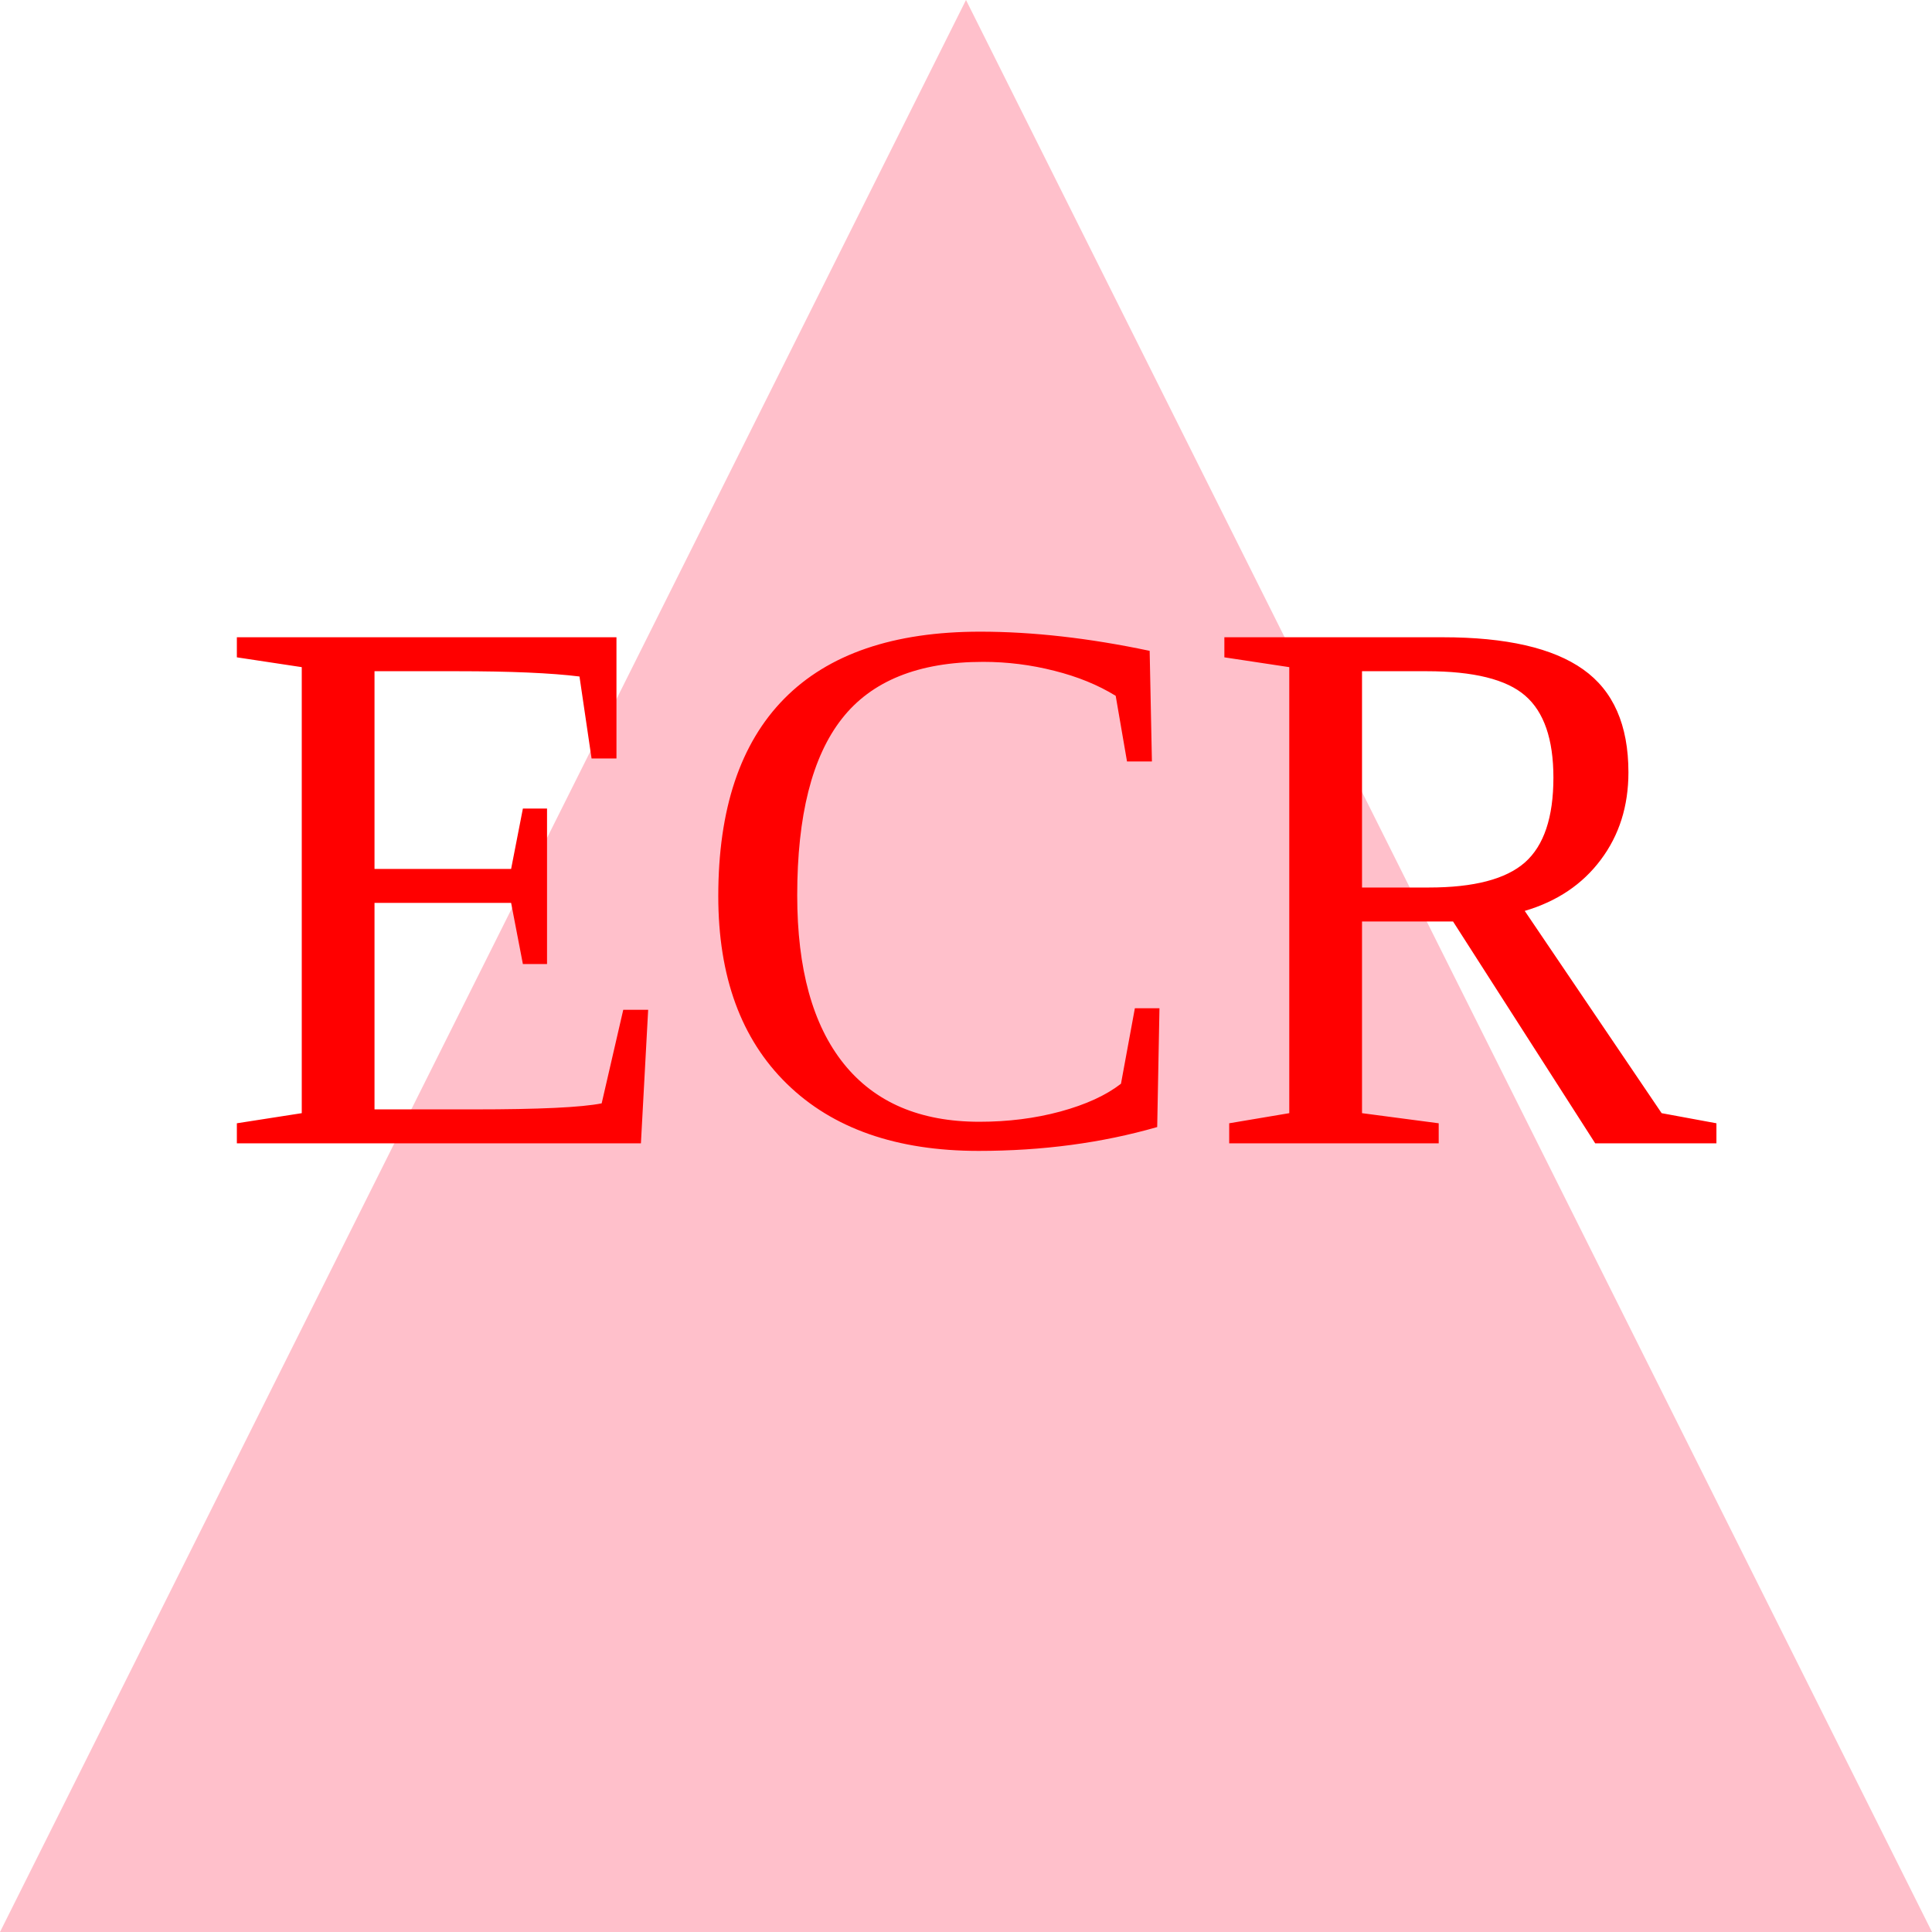
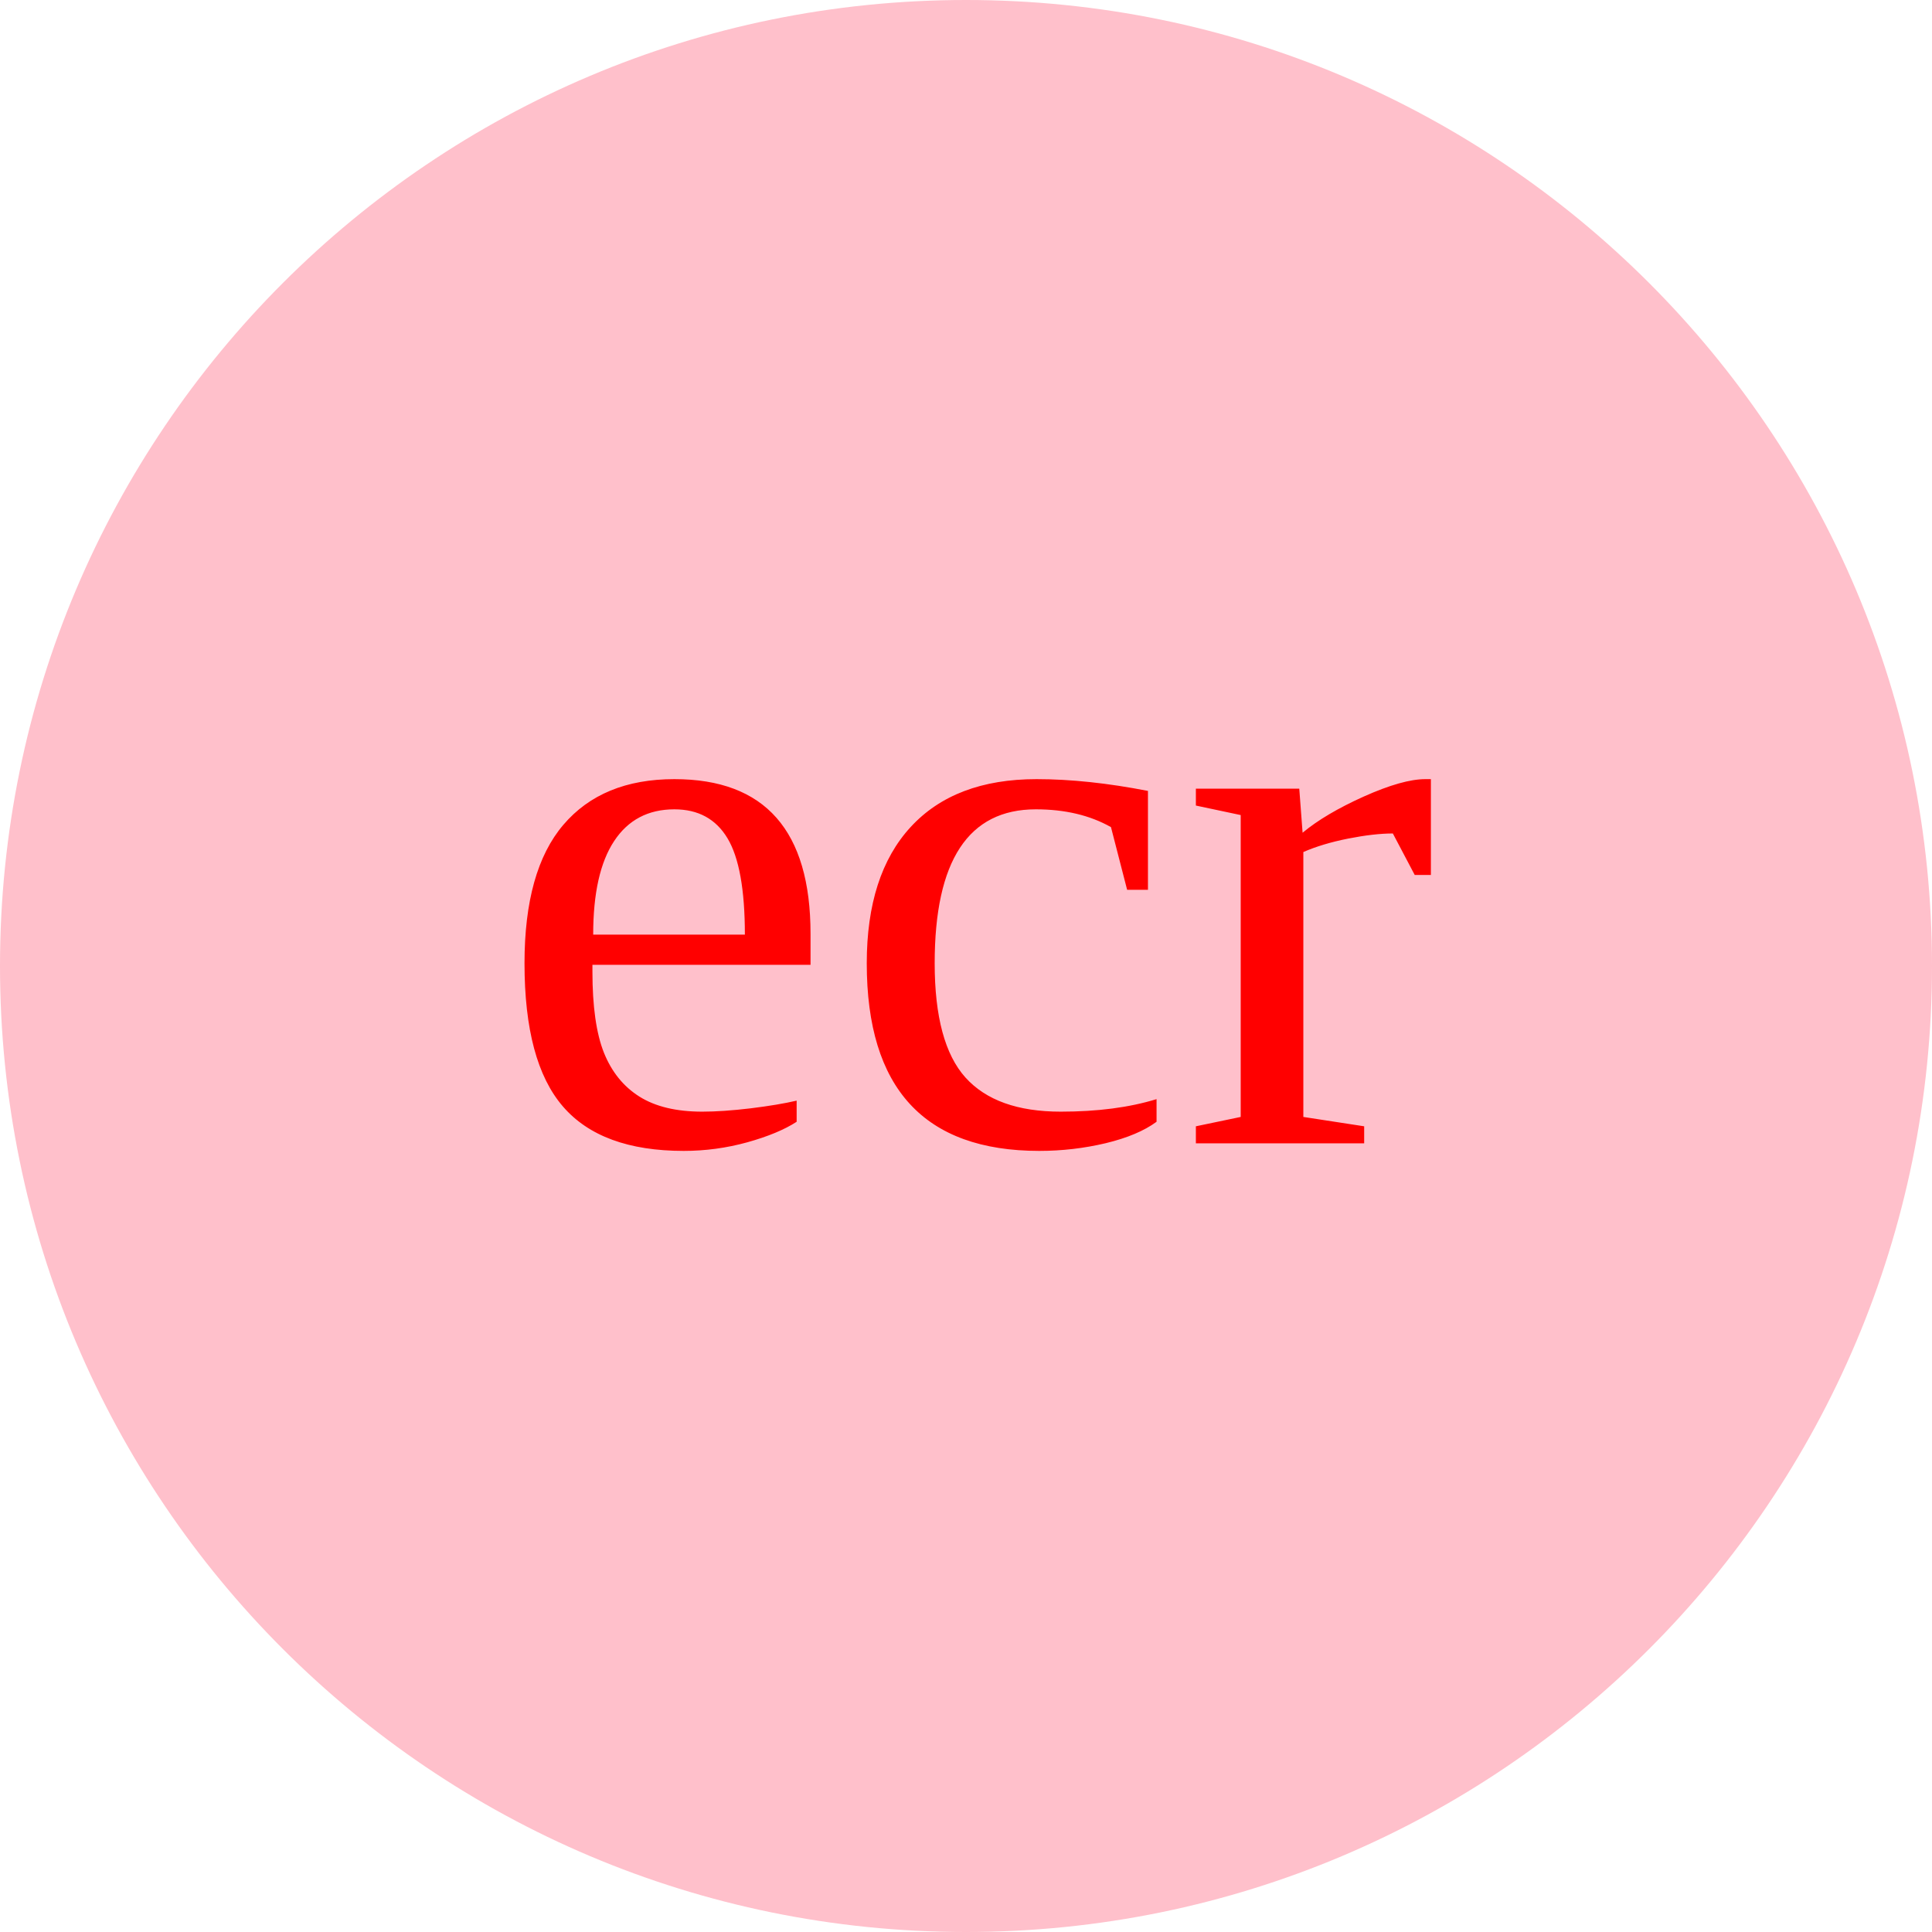
<svg xmlns="http://www.w3.org/2000/svg" width="200" height="200" viewBox="0 0 200 200" fill="none">
-   <polygon points="100, 0 200, 200 0, 200" fill="pink" />
-   <text x="50%" y="50%" dominant-baseline="middle" text-anchor="middle" fill="red" font-size="80">ECR</text>
+   <circle cx="100" cy="100" r="100" fill="pink" />
+   <text x="50%" y="50%" dominant-baseline="middle" text-anchor="middle" fill="red" font-size="80">ecr</text>
</svg>
